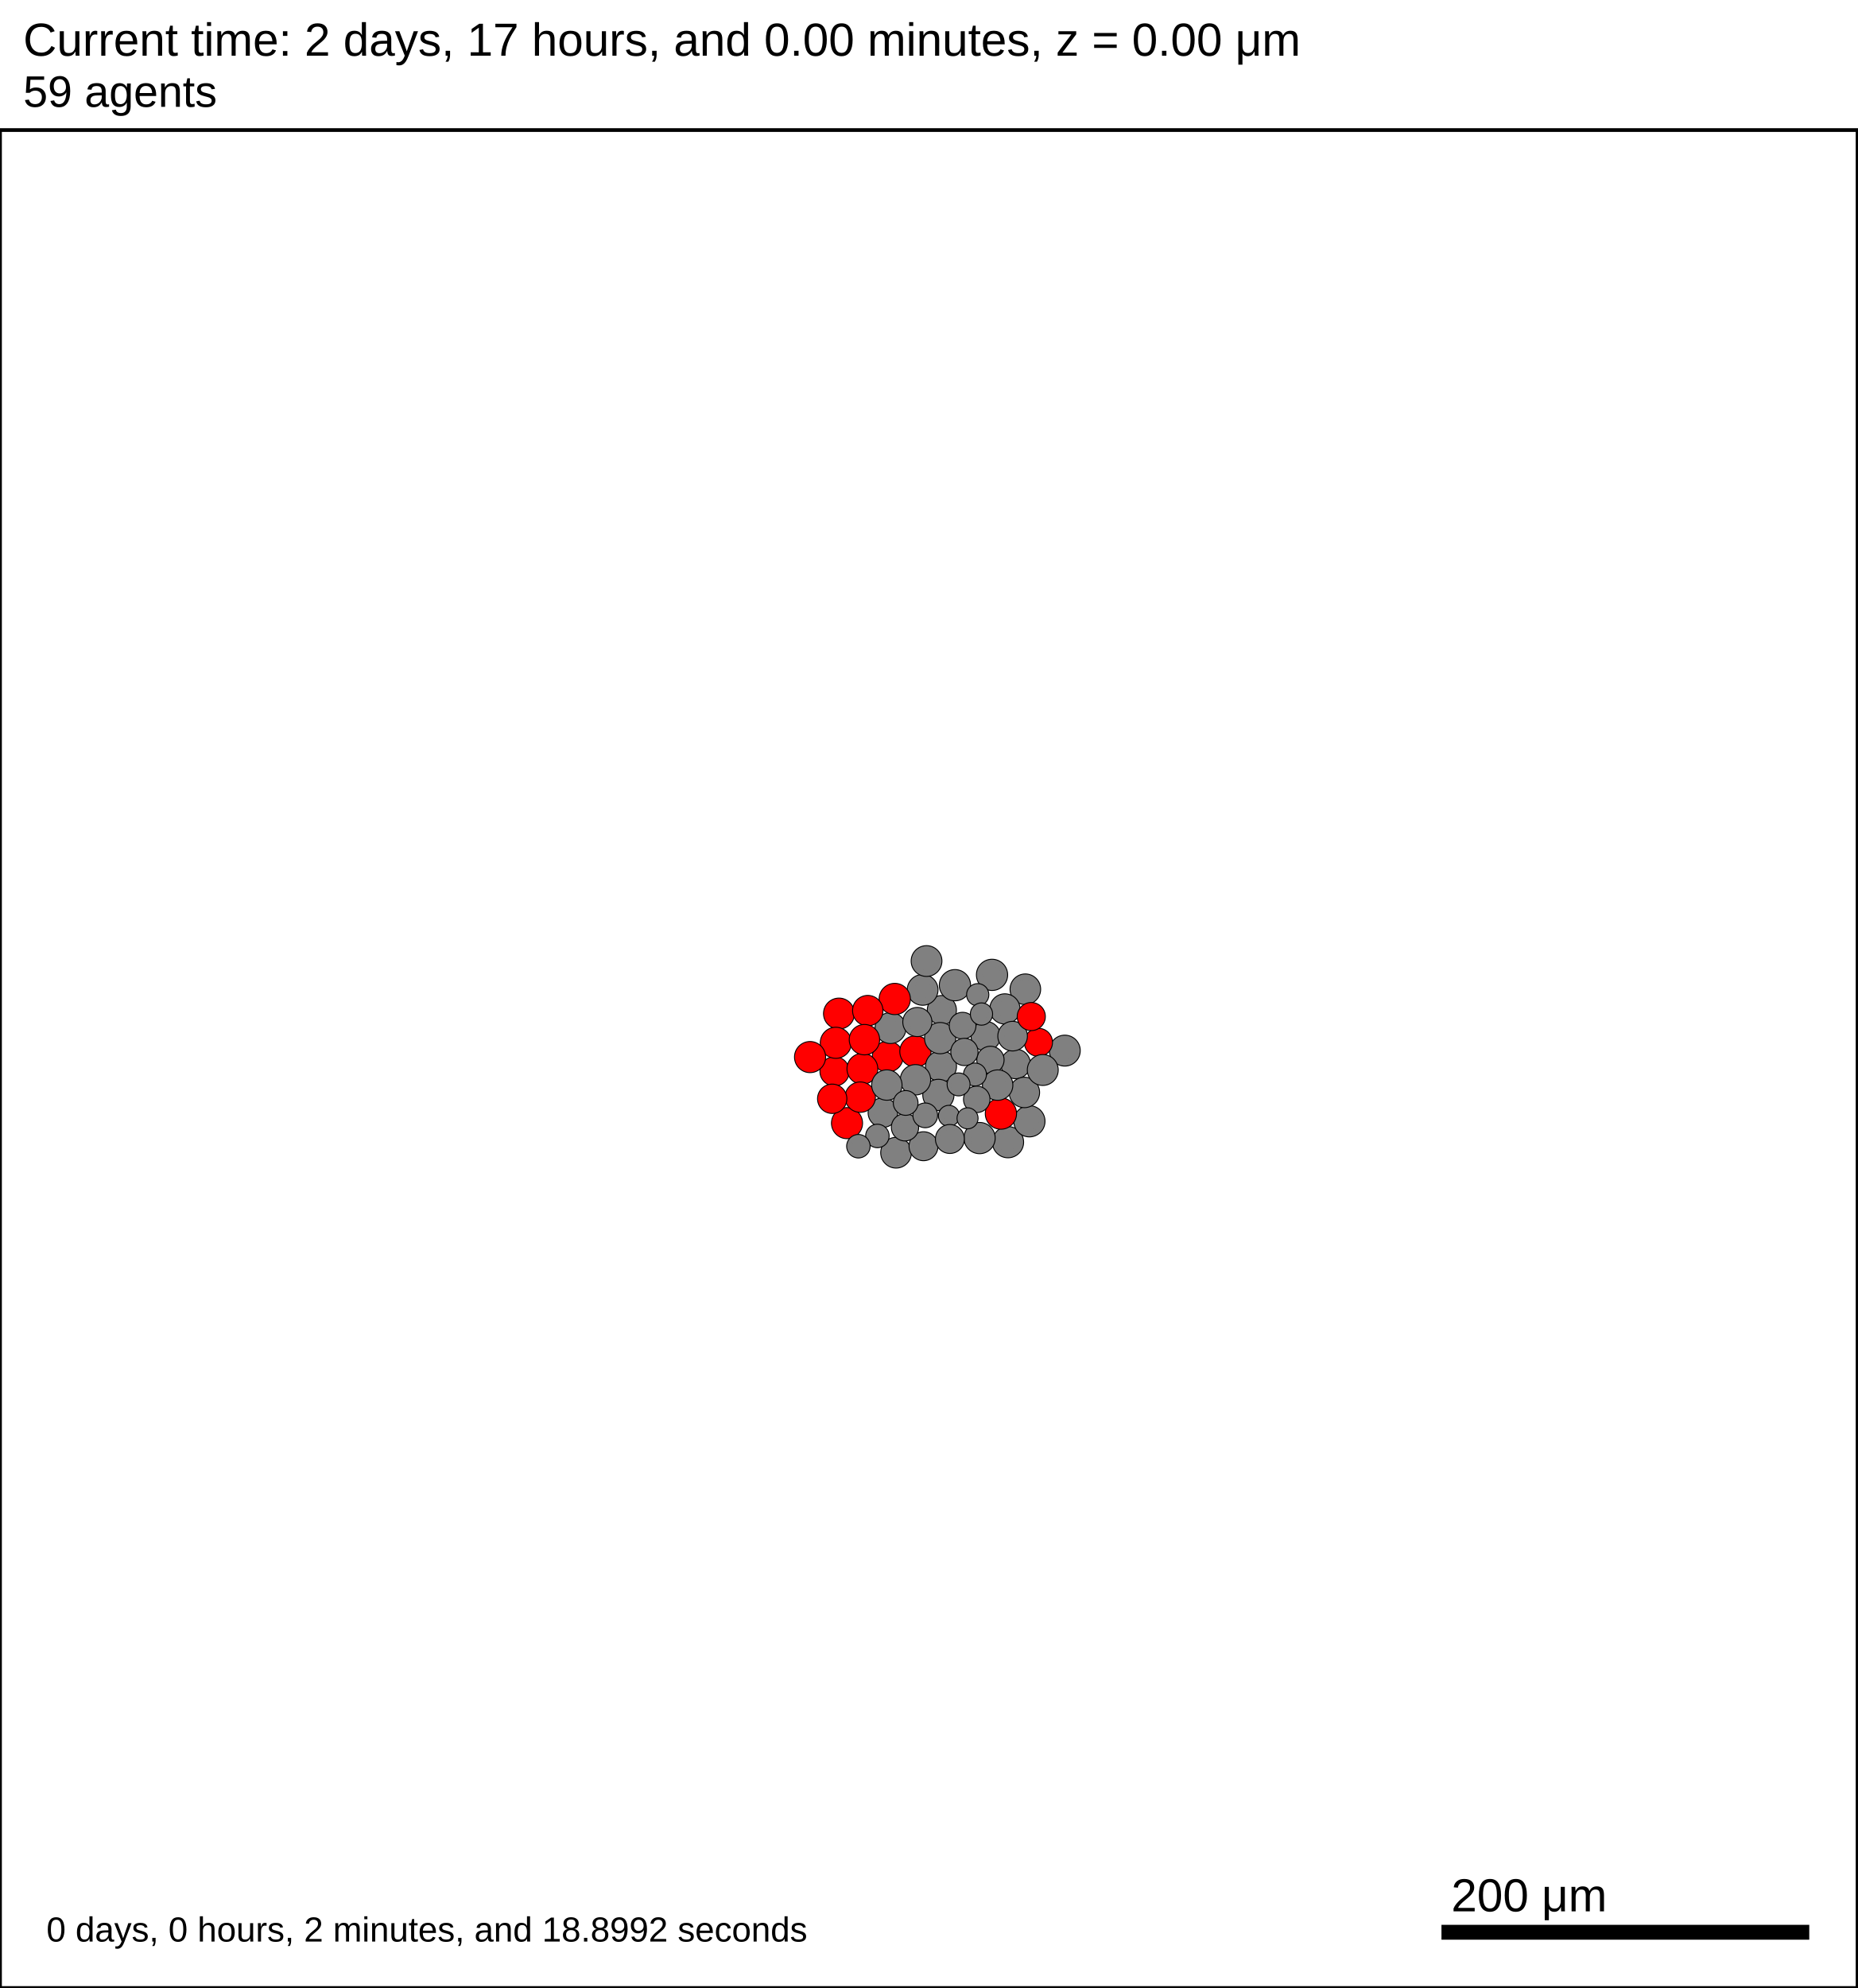
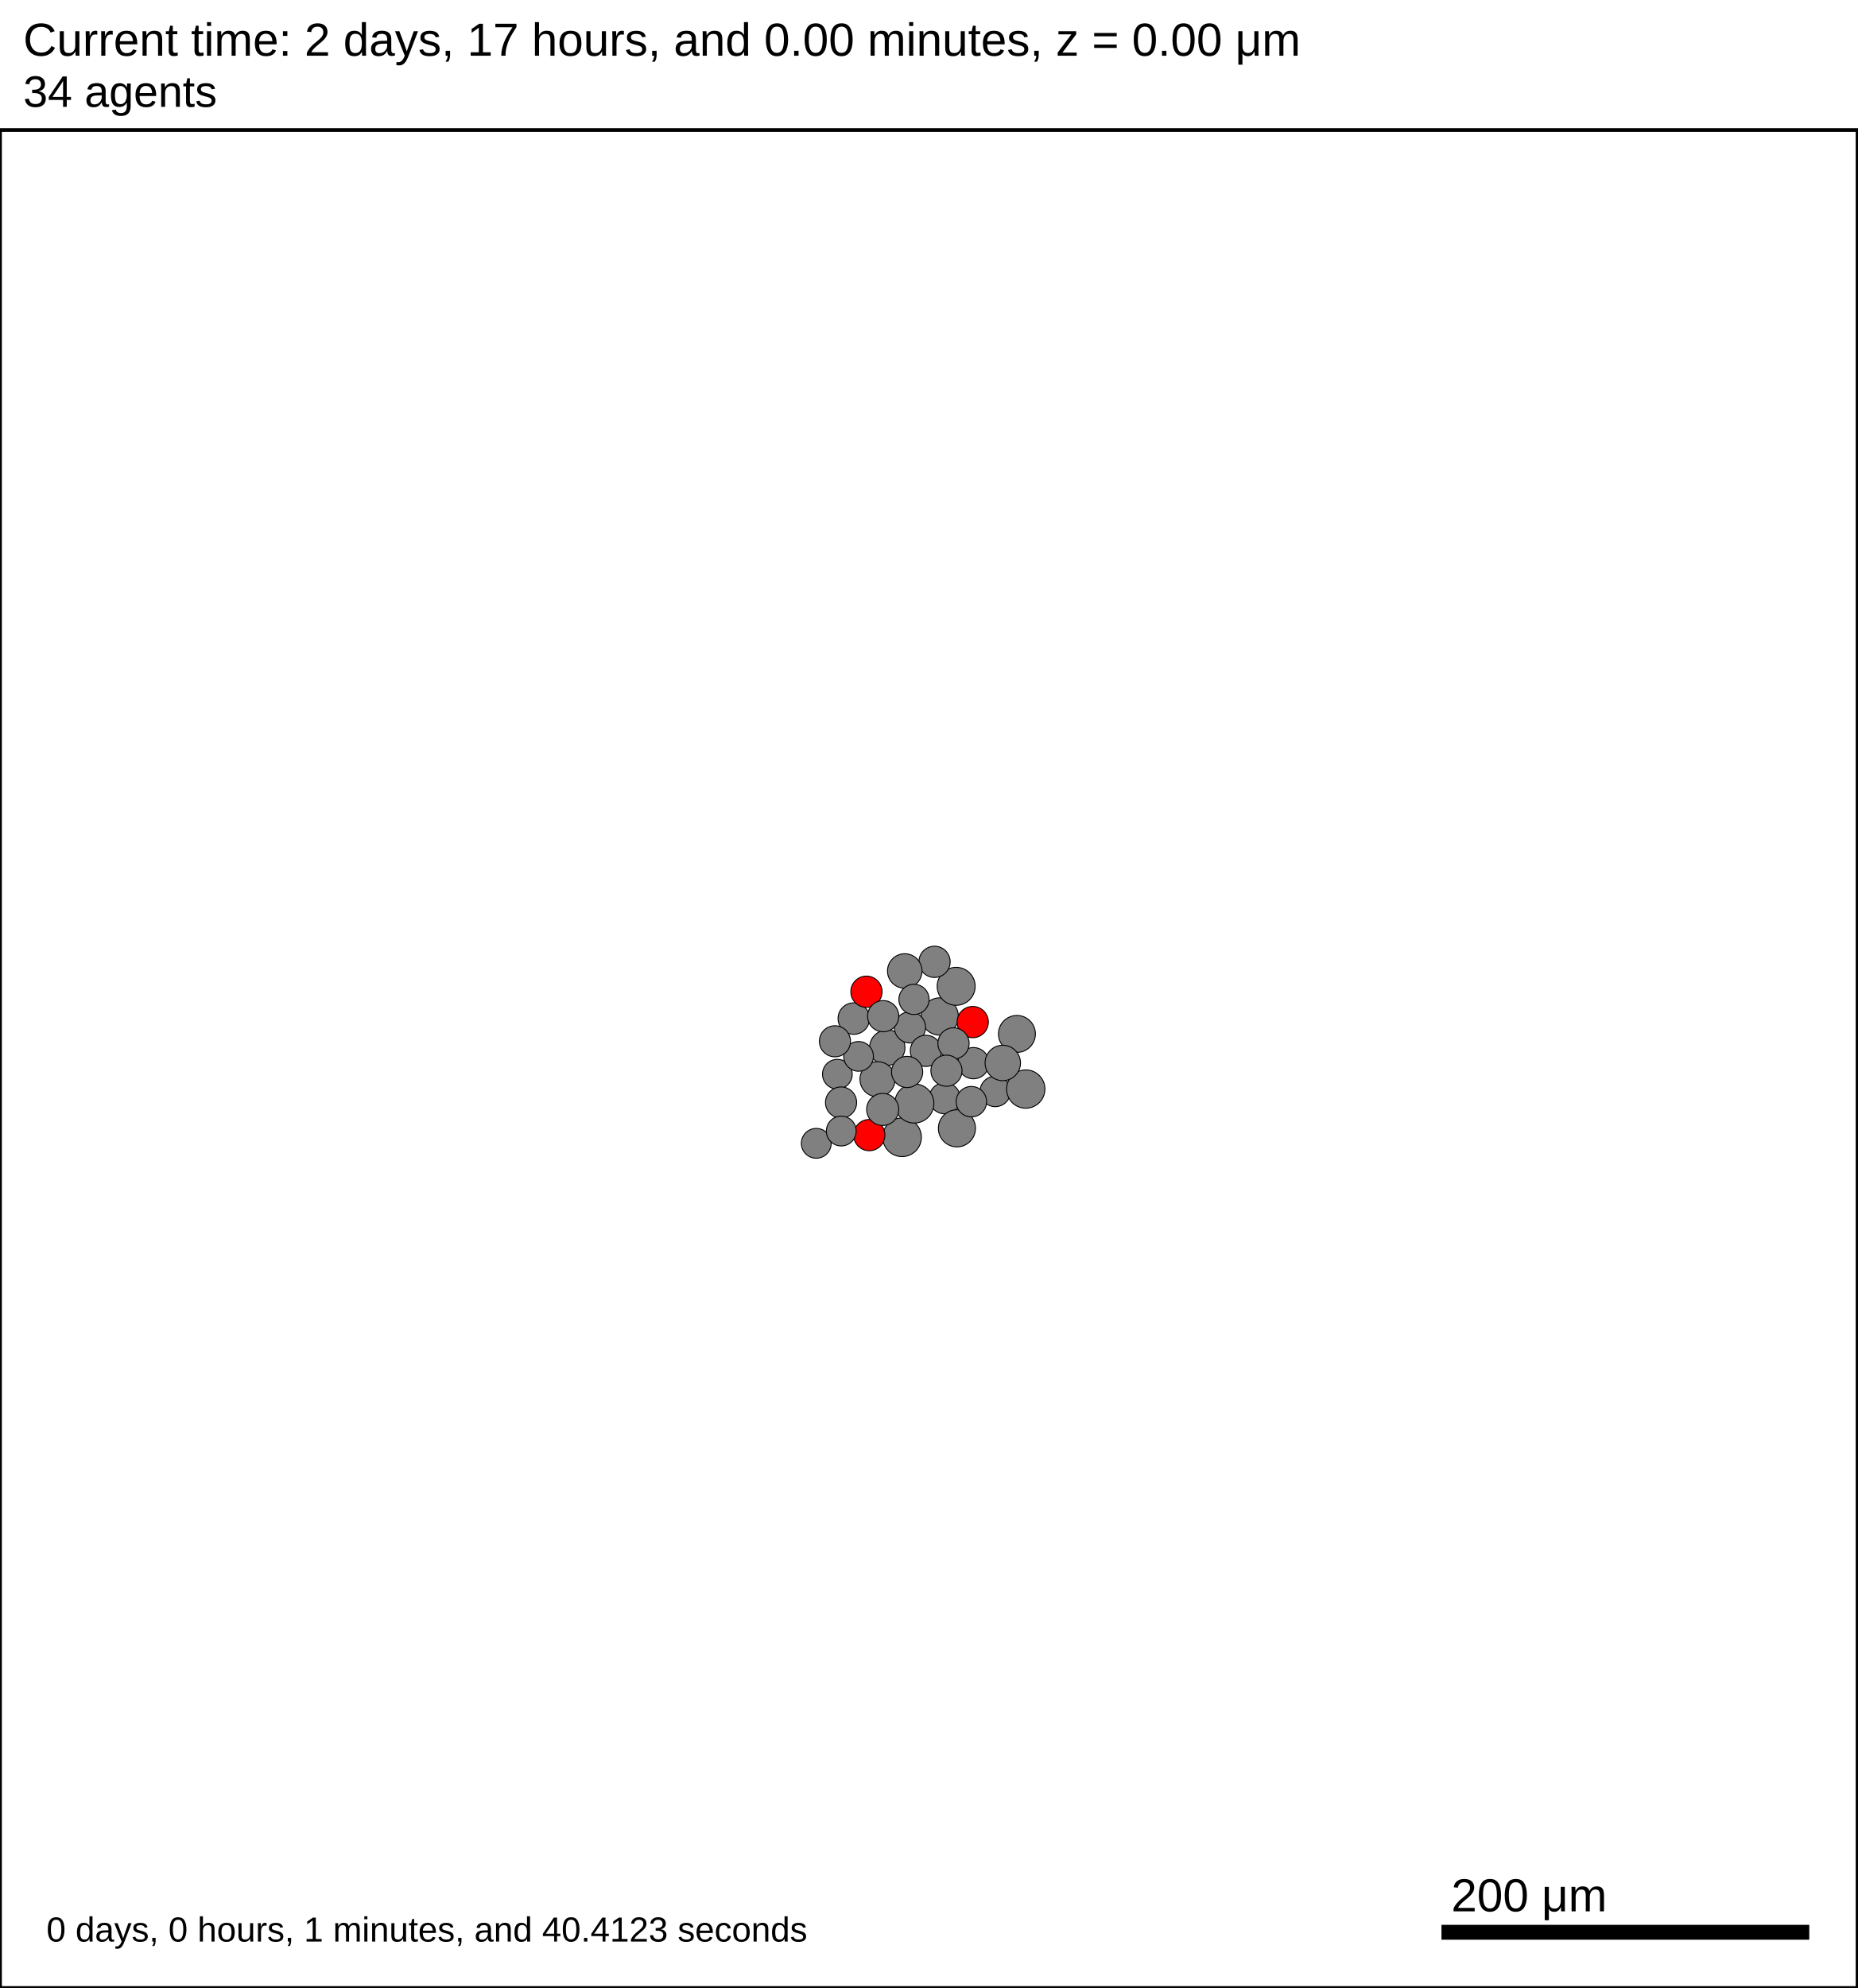
<svg xmlns="http://www.w3.org/2000/svg" version="1.1" width="1000" height="1070" id="svg2">
  <rect x="0" y="0" width="1000" height="1070" stroke-width="2" stroke="white" fill="white" />
  <text x="12.5" y="30" font-family="Arial" font-size="25" fill="black">
   Current time: 2 days, 17 hours, and 0.00 minutes, z = 0.00 μm
  </text>
  <text x="12.5" y="57.5" font-family="Arial" font-size="23.75" fill="black">
-    59 agents
+    34 agents
  </text>
  <g id="tissue" transform="translate(0,1070) scale(1,-1)">
    <g id="ECM">
  </g>
    <g id="cells">
      <g id="cell0" type="wt" dead="false">
-         <circle cx="542.643" cy="455.25" r="8.408" stroke-width="0.5" stroke="black" fill="grey" />
-         <circle cx="542.643" cy="455.25" r="5.05" stroke-width="0.5" stroke="grey" fill="grey" />
+         <circle cx="505.905" cy="522.888" r="10.037" stroke-width="0.5" stroke="black" fill="grey" />
+         <circle cx="505.905" cy="522.888" r="6.091" stroke-width="0.5" stroke="grey" fill="grey" />
      </g>
-       <g id="cell6" type="mutant1" dead="false">
-         <circle cx="477.924" cy="501.302" r="8.304" stroke-width="0.5" stroke="black" fill="red" />
-         <circle cx="477.924" cy="501.302" r="5.007" stroke-width="0.5" stroke="red" fill="red" />
+       <g id="cell6" type="wt" dead="false">
+         <circle cx="477.644" cy="506.126" r="9.521" stroke-width="0.5" stroke="black" fill="grey" />
+         <circle cx="477.644" cy="506.126" r="5.8" stroke-width="0.5" stroke="grey" fill="grey" />
      </g>
      <g id="cell7" type="wt" dead="false">
-         <circle cx="479.416" cy="516.679" r="8.333" stroke-width="0.5" stroke="black" fill="grey" />
-         <circle cx="479.416" cy="516.679" r="5.019" stroke-width="0.5" stroke="grey" fill="grey" />
+         <circle cx="508.578" cy="478.886" r="8.381" stroke-width="0.5" stroke="black" fill="grey" />
+         <circle cx="508.578" cy="478.886" r="5.04" stroke-width="0.5" stroke="grey" fill="grey" />
      </g>
-       <g id="cell8" type="mutant1" dead="false">
-         <circle cx="492.805" cy="504.086" r="8.413" stroke-width="0.5" stroke="black" fill="red" />
-         <circle cx="492.805" cy="504.086" r="5.052" stroke-width="0.5" stroke="red" fill="red" />
+       <g id="cell8" type="wt" dead="false">
+         <circle cx="535.793" cy="482.554" r="8.191" stroke-width="0.5" stroke="black" fill="grey" />
+         <circle cx="535.793" cy="482.554" r="4.955" stroke-width="0.5" stroke="grey" fill="grey" />
      </g>
      <g id="cell9" type="wt" dead="false">
-         <circle cx="507.038" cy="526.343" r="7.846" stroke-width="0.5" stroke="black" fill="grey" />
-         <circle cx="507.038" cy="526.343" r="4.763" stroke-width="0.5" stroke="grey" fill="grey" />
+         <circle cx="489.862" cy="517.032" r="8.398" stroke-width="0.5" stroke="black" fill="grey" />
+         <circle cx="489.862" cy="517.032" r="5.047" stroke-width="0.5" stroke="grey" fill="grey" />
      </g>
      <g id="cell10" type="wt" dead="false">
-         <circle cx="554.171" cy="466.492" r="8.401" stroke-width="0.5" stroke="black" fill="grey" />
-         <circle cx="554.171" cy="466.492" r="5.048" stroke-width="0.5" stroke="grey" fill="grey" />
+         <circle cx="524.023" cy="497.771" r="8.41" stroke-width="0.5" stroke="black" fill="grey" />
+         <circle cx="524.023" cy="497.771" r="5.051" stroke-width="0.5" stroke="grey" fill="grey" />
      </g>
      <g id="cell11" type="wt" dead="false">
-         <circle cx="534.049" cy="545.302" r="8.411" stroke-width="0.5" stroke="black" fill="grey" />
-         <circle cx="534.049" cy="545.302" r="5.051" stroke-width="0.5" stroke="grey" fill="grey" />
+         <circle cx="514.742" cy="539.138" r="10.22" stroke-width="0.5" stroke="black" fill="grey" />
+         <circle cx="514.742" cy="539.138" r="6.186" stroke-width="0.5" stroke="grey" fill="grey" />
      </g>
      <g id="cell12" type="wt" dead="false">
-         <circle cx="506.584" cy="496.058" r="8.349" stroke-width="0.5" stroke="black" fill="grey" />
-         <circle cx="506.584" cy="496.058" r="5.027" stroke-width="0.5" stroke="grey" fill="grey" />
+         <circle cx="485.609" cy="457.893" r="10.411" stroke-width="0.5" stroke="black" fill="grey" />
+         <circle cx="485.609" cy="457.893" r="6.284" stroke-width="0.5" stroke="grey" fill="grey" />
      </g>
      <g id="cell13" type="wt" dead="false">
-         <circle cx="496.691" cy="537.222" r="8.286" stroke-width="0.5" stroke="black" fill="grey" />
-         <circle cx="496.691" cy="537.222" r="4.998" stroke-width="0.5" stroke="grey" fill="grey" />
+         <circle cx="547.453" cy="513.51" r="9.944" stroke-width="0.5" stroke="black" fill="grey" />
+         <circle cx="547.453" cy="513.51" r="6.034" stroke-width="0.5" stroke="grey" fill="grey" />
      </g>
      <g id="cell14" type="wt" dead="false">
-         <circle cx="482.393" cy="449.577" r="8.27" stroke-width="0.5" stroke="black" fill="grey" />
-         <circle cx="482.393" cy="449.577" r="4.994" stroke-width="0.5" stroke="grey" fill="grey" />
+         <circle cx="450.785" cy="491.835" r="7.996" stroke-width="0.5" stroke="black" fill="grey" />
+         <circle cx="450.785" cy="491.835" r="4.85" stroke-width="0.5" stroke="grey" fill="grey" />
      </g>
      <g id="cell15" type="wt" dead="false">
-         <circle cx="505.175" cy="480.684" r="8.408" stroke-width="0.5" stroke="black" fill="grey" />
-         <circle cx="505.175" cy="480.684" r="5.05" stroke-width="0.5" stroke="grey" fill="grey" />
+         <circle cx="498.458" cy="504.401" r="8.399" stroke-width="0.5" stroke="black" fill="grey" />
+         <circle cx="498.458" cy="504.401" r="5.047" stroke-width="0.5" stroke="grey" fill="grey" />
      </g>
-       <g id="cell16" type="mutant1" dead="false">
-         <circle cx="451.658" cy="524.47" r="8.327" stroke-width="0.5" stroke="black" fill="red" />
-         <circle cx="451.658" cy="524.47" r="5.017" stroke-width="0.5" stroke="red" fill="red" />
+       <g id="cell16" type="wt" dead="false">
+         <circle cx="459.632" cy="521.782" r="8.47" stroke-width="0.5" stroke="black" fill="grey" />
+         <circle cx="459.632" cy="521.782" r="5.11" stroke-width="0.5" stroke="grey" fill="grey" />
      </g>
-       <g id="cell17" type="wt" dead="false">
-         <circle cx="514.09" cy="539.737" r="8.411" stroke-width="0.5" stroke="black" fill="grey" />
-         <circle cx="514.09" cy="539.737" r="5.051" stroke-width="0.5" stroke="grey" fill="grey" />
+       <g id="cell17" type="mutant1" dead="false">
+         <circle cx="523.656" cy="519.891" r="8.413" stroke-width="0.5" stroke="black" fill="red" />
+         <circle cx="523.656" cy="519.891" r="5.052" stroke-width="0.5" stroke="red" fill="red" />
      </g>
-       <g id="cell18" type="wt" dead="false">
-         <circle cx="506.115" cy="511.25" r="8.41" stroke-width="0.5" stroke="black" fill="grey" />
-         <circle cx="506.115" cy="511.25" r="5.051" stroke-width="0.5" stroke="grey" fill="grey" />
+       <g id="cell18" type="mutant1" dead="false">
+         <circle cx="467.969" cy="459.056" r="8.413" stroke-width="0.5" stroke="black" fill="red" />
+         <circle cx="467.969" cy="459.056" r="5.052" stroke-width="0.5" stroke="red" fill="red" />
      </g>
      <g id="cell19" type="wt" dead="false">
-         <circle cx="546.76" cy="497.375" r="7.968" stroke-width="0.5" stroke="black" fill="grey" />
-         <circle cx="546.76" cy="497.375" r="4.845" stroke-width="0.5" stroke="grey" fill="grey" />
+         <circle cx="492.21" cy="476.077" r="10.539" stroke-width="0.5" stroke="black" fill="grey" />
+         <circle cx="492.21" cy="476.077" r="6.343" stroke-width="0.5" stroke="grey" fill="grey" />
      </g>
-       <g id="cell20" type="wt" dead="false">
-         <circle cx="573.219" cy="504.523" r="8.324" stroke-width="0.5" stroke="black" fill="grey" />
-         <circle cx="573.219" cy="504.523" r="5.016" stroke-width="0.5" stroke="grey" fill="grey" />
+       <g id="cell20" type="mutant1" dead="false">
+         <circle cx="466.441" cy="536.22" r="8.413" stroke-width="0.5" stroke="black" fill="red" />
+         <circle cx="466.441" cy="536.22" r="5.052" stroke-width="0.5" stroke="red" fill="red" />
      </g>
-       <g id="cell21" type="mutant1" dead="false">
-         <circle cx="449.297" cy="493.362" r="7.897" stroke-width="0.5" stroke="black" fill="red" />
-         <circle cx="449.297" cy="493.362" r="4.805" stroke-width="0.5" stroke="red" fill="red" />
+       <g id="cell21" type="wt" dead="false">
+         <circle cx="503.106" cy="552.318" r="8.41" stroke-width="0.5" stroke="black" fill="grey" />
+         <circle cx="503.106" cy="552.318" r="5.051" stroke-width="0.5" stroke="grey" fill="grey" />
      </g>
-       <g id="cell22" type="mutant1" dead="false">
-         <circle cx="559.031" cy="508.967" r="7.568" stroke-width="0.5" stroke="black" fill="red" />
-         <circle cx="559.031" cy="508.967" r="4.6" stroke-width="0.5" stroke="red" fill="red" />
+       <g id="cell22" type="wt" dead="false">
+         <circle cx="552.206" cy="483.835" r="10.316" stroke-width="0.5" stroke="black" fill="grey" />
+         <circle cx="552.206" cy="483.835" r="6.235" stroke-width="0.5" stroke="grey" fill="grey" />
      </g>
      <g id="cell23" type="wt" dead="false">
-         <circle cx="492.833" cy="488.834" r="8.179" stroke-width="0.5" stroke="black" fill="grey" />
-         <circle cx="492.833" cy="488.834" r="4.945" stroke-width="0.5" stroke="grey" fill="grey" />
+         <circle cx="487.064" cy="547.379" r="9.287" stroke-width="0.5" stroke="black" fill="grey" />
+         <circle cx="487.064" cy="547.379" r="5.676" stroke-width="0.5" stroke="grey" fill="grey" />
      </g>
      <g id="cell24" type="wt" dead="false">
-         <circle cx="527.351" cy="457.462" r="8.408" stroke-width="0.5" stroke="black" fill="grey" />
-         <circle cx="527.351" cy="457.462" r="5.05" stroke-width="0.5" stroke="grey" fill="grey" />
+         <circle cx="515.152" cy="462.695" r="9.982" stroke-width="0.5" stroke="black" fill="grey" />
+         <circle cx="515.152" cy="462.695" r="6.063" stroke-width="0.5" stroke="grey" fill="grey" />
      </g>
      <g id="cell25" type="wt" dead="false">
-         <circle cx="530.695" cy="512.311" r="7.921" stroke-width="0.5" stroke="black" fill="grey" />
-         <circle cx="530.695" cy="512.311" r="4.808" stroke-width="0.5" stroke="grey" fill="grey" />
+         <circle cx="439.433" cy="454.63" r="8.029" stroke-width="0.5" stroke="black" fill="grey" />
+         <circle cx="439.433" cy="454.63" r="4.868" stroke-width="0.5" stroke="grey" fill="grey" />
      </g>
-       <g id="cell26" type="mutant1" dead="false">
-         <circle cx="449.967" cy="508.734" r="8.376" stroke-width="0.5" stroke="black" fill="red" />
-         <circle cx="449.967" cy="508.734" r="5.039" stroke-width="0.5" stroke="red" fill="red" />
+       <g id="cell26" type="wt" dead="false">
+         <circle cx="452.771" cy="476.596" r="8.383" stroke-width="0.5" stroke="black" fill="grey" />
+         <circle cx="452.771" cy="476.596" r="5.041" stroke-width="0.5" stroke="grey" fill="grey" />
      </g>
-       <g id="cell27" type="mutant1" dead="false">
-         <circle cx="538.83" cy="470.627" r="8.413" stroke-width="0.5" stroke="black" fill="red" />
-         <circle cx="538.83" cy="470.627" r="5.052" stroke-width="0.5" stroke="red" fill="red" />
+       <g id="cell27" type="wt" dead="false">
+         <circle cx="539.841" cy="497.887" r="9.534" stroke-width="0.5" stroke="black" fill="grey" />
+         <circle cx="539.841" cy="497.887" r="5.795" stroke-width="0.5" stroke="grey" fill="grey" />
      </g>
      <g id="cell28" type="wt" dead="false">
-         <circle cx="551.464" cy="482.017" r="8.192" stroke-width="0.5" stroke="black" fill="grey" />
-         <circle cx="551.464" cy="482.017" r="4.954" stroke-width="0.5" stroke="grey" fill="grey" />
+         <circle cx="492.038" cy="532.102" r="8.132" stroke-width="0.5" stroke="black" fill="grey" />
+         <circle cx="492.038" cy="532.102" r="4.923" stroke-width="0.5" stroke="grey" fill="grey" />
      </g>
-       <g id="cell29" type="mutant1" dead="false">
-         <circle cx="436.086" cy="501.051" r="8.376" stroke-width="0.5" stroke="black" fill="red" />
-         <circle cx="436.086" cy="501.051" r="5.039" stroke-width="0.5" stroke="red" fill="red" />
+       <g id="cell29" type="wt" dead="false">
+         <circle cx="472.419" cy="489.118" r="9.462" stroke-width="0.5" stroke="black" fill="grey" />
+         <circle cx="472.419" cy="489.118" r="5.764" stroke-width="0.5" stroke="grey" fill="grey" />
      </g>
-       <g id="cell30" type="mutant1" dead="false">
-         <circle cx="455.981" cy="465.495" r="8.37" stroke-width="0.5" stroke="black" fill="red" />
-         <circle cx="455.981" cy="465.495" r="5.036" stroke-width="0.5" stroke="red" fill="red" />
+       <g id="cell30" type="wt" dead="false">
+         <circle cx="475.184" cy="472.868" r="8.635" stroke-width="0.5" stroke="black" fill="grey" />
+         <circle cx="475.184" cy="472.868" r="5.272" stroke-width="0.5" stroke="grey" fill="grey" />
      </g>
      <g id="cell31" type="wt" dead="false">
-         <circle cx="475.281" cy="471.151" r="7.943" stroke-width="0.5" stroke="black" fill="grey" />
-         <circle cx="475.281" cy="471.151" r="4.823" stroke-width="0.5" stroke="grey" fill="grey" />
+         <circle cx="475.455" cy="523.059" r="8.398" stroke-width="0.5" stroke="black" fill="grey" />
+         <circle cx="475.455" cy="523.059" r="5.047" stroke-width="0.5" stroke="grey" fill="grey" />
      </g>
      <g id="cell32" type="wt" dead="false">
-         <circle cx="533.197" cy="499.531" r="7.345" stroke-width="0.5" stroke="black" fill="grey" />
-         <circle cx="533.197" cy="499.531" r="4.478" stroke-width="0.5" stroke="grey" fill="grey" />
+         <circle cx="488.342" cy="493.041" r="8.399" stroke-width="0.5" stroke="black" fill="grey" />
+         <circle cx="488.342" cy="493.041" r="5.047" stroke-width="0.5" stroke="grey" fill="grey" />
      </g>
      <g id="cell33" type="wt" dead="false">
-         <circle cx="497.163" cy="453.068" r="7.793" stroke-width="0.5" stroke="black" fill="grey" />
-         <circle cx="497.163" cy="453.068" r="4.741" stroke-width="0.5" stroke="grey" fill="grey" />
+         <circle cx="452.887" cy="461.239" r="8.029" stroke-width="0.5" stroke="black" fill="grey" />
+         <circle cx="452.887" cy="461.239" r="4.868" stroke-width="0.5" stroke="grey" fill="grey" />
      </g>
      <g id="cell34" type="wt" dead="false">
-         <circle cx="510.848" cy="469.417" r="5.677" stroke-width="0.5" stroke="black" fill="grey" />
-         <circle cx="510.848" cy="469.417" r="3.485" stroke-width="0.5" stroke="grey" fill="grey" />
+         <circle cx="462.199" cy="501.43" r="7.996" stroke-width="0.5" stroke="black" fill="grey" />
+         <circle cx="462.199" cy="501.43" r="4.85" stroke-width="0.5" stroke="grey" fill="grey" />
      </g>
-       <g id="cell35" type="mutant1" dead="false">
-         <circle cx="481.686" cy="532.322" r="8.413" stroke-width="0.5" stroke="black" fill="red" />
-         <circle cx="481.686" cy="532.322" r="5.052" stroke-width="0.5" stroke="red" fill="red" />
+       <g id="cell35" type="wt" dead="false">
+         <circle cx="449.48" cy="509.547" r="8.369" stroke-width="0.5" stroke="black" fill="grey" />
+         <circle cx="449.48" cy="509.547" r="5.036" stroke-width="0.5" stroke="grey" fill="grey" />
      </g>
-       <g id="cell36" type="mutant1" dead="false">
-         <circle cx="467.15" cy="526.057" r="8.185" stroke-width="0.5" stroke="black" fill="red" />
-         <circle cx="467.15" cy="526.057" r="4.952" stroke-width="0.5" stroke="red" fill="red" />
+       <g id="cell36" type="wt" dead="false">
+         <circle cx="513.312" cy="508.397" r="8.41" stroke-width="0.5" stroke="black" fill="grey" />
+         <circle cx="513.312" cy="508.397" r="5.051" stroke-width="0.5" stroke="grey" fill="grey" />
      </g>
      <g id="cell37" type="wt" dead="false">
-         <circle cx="561.367" cy="494.096" r="8.324" stroke-width="0.5" stroke="black" fill="grey" />
-         <circle cx="561.367" cy="494.096" r="5.016" stroke-width="0.5" stroke="grey" fill="grey" />
+         <circle cx="522.927" cy="477.043" r="8.191" stroke-width="0.5" stroke="black" fill="grey" />
+         <circle cx="522.927" cy="477.043" r="4.955" stroke-width="0.5" stroke="grey" fill="grey" />
      </g>
      <g id="cell38" type="wt" dead="false">
-         <circle cx="487.203" cy="463.255" r="7.351" stroke-width="0.5" stroke="black" fill="grey" />
-         <circle cx="487.203" cy="463.255" r="4.486" stroke-width="0.5" stroke="grey" fill="grey" />
-       </g>
-       <g id="cell39" type="mutant1" dead="false">
-         <circle cx="464.26" cy="494.742" r="8.304" stroke-width="0.5" stroke="black" fill="red" />
-         <circle cx="464.26" cy="494.742" r="5.007" stroke-width="0.5" stroke="red" fill="red" />
-       </g>
-       <g id="cell40" type="wt" dead="false">
-         <circle cx="498.795" cy="552.74" r="8.286" stroke-width="0.5" stroke="black" fill="grey" />
-         <circle cx="498.795" cy="552.74" r="4.998" stroke-width="0.5" stroke="grey" fill="grey" />
-       </g>
-       <g id="cell41" type="wt" dead="false">
-         <circle cx="551.983" cy="537.555" r="8.237" stroke-width="0.5" stroke="black" fill="grey" />
-         <circle cx="551.983" cy="537.555" r="4.974" stroke-width="0.5" stroke="grey" fill="grey" />
-       </g>
-       <g id="cell42" type="wt" dead="false">
-         <circle cx="540.968" cy="526.96" r="8.138" stroke-width="0.5" stroke="black" fill="grey" />
-         <circle cx="540.968" cy="526.96" r="4.93" stroke-width="0.5" stroke="grey" fill="grey" />
-       </g>
-       <g id="cell43" type="mutant1" dead="false">
-         <circle cx="465.358" cy="510.427" r="8.185" stroke-width="0.5" stroke="black" fill="red" />
-         <circle cx="465.358" cy="510.427" r="4.952" stroke-width="0.5" stroke="red" fill="red" />
-       </g>
-       <g id="cell44" type="wt" dead="false">
-         <circle cx="537.069" cy="485.965" r="8.192" stroke-width="0.5" stroke="black" fill="grey" />
-         <circle cx="537.069" cy="485.965" r="4.954" stroke-width="0.5" stroke="grey" fill="grey" />
-       </g>
-       <g id="cell45" type="mutant1" dead="false">
-         <circle cx="463.09" cy="479.482" r="8.178" stroke-width="0.5" stroke="black" fill="red" />
-         <circle cx="463.09" cy="479.482" r="4.948" stroke-width="0.5" stroke="red" fill="red" />
-       </g>
-       <g id="cell46" type="wt" dead="false">
-         <circle cx="477.426" cy="486.005" r="8.179" stroke-width="0.5" stroke="black" fill="grey" />
-         <circle cx="477.426" cy="486.005" r="4.945" stroke-width="0.5" stroke="grey" fill="grey" />
-       </g>
-       <g id="cell47" type="wt" dead="false">
-         <circle cx="545.126" cy="512.312" r="7.968" stroke-width="0.5" stroke="black" fill="grey" />
-         <circle cx="545.126" cy="512.312" r="4.845" stroke-width="0.5" stroke="grey" fill="grey" />
-       </g>
-       <g id="cell48" type="mutant1" dead="false">
-         <circle cx="448.013" cy="478.599" r="7.897" stroke-width="0.5" stroke="black" fill="red" />
-         <circle cx="448.013" cy="478.599" r="4.805" stroke-width="0.5" stroke="red" fill="red" />
-       </g>
-       <g id="cell49" type="wt" dead="false">
-         <circle cx="472.339" cy="458.597" r="6.322" stroke-width="0.5" stroke="black" fill="grey" />
-         <circle cx="472.339" cy="458.597" r="3.84" stroke-width="0.5" stroke="grey" fill="grey" />
-       </g>
-       <g id="cell50" type="wt" dead="false">
-         <circle cx="518.205" cy="517.954" r="7.19" stroke-width="0.5" stroke="black" fill="grey" />
-         <circle cx="518.205" cy="517.954" r="4.404" stroke-width="0.5" stroke="grey" fill="grey" />
-       </g>
-       <g id="cell51" type="wt" dead="false">
-         <circle cx="511.366" cy="456.966" r="7.793" stroke-width="0.5" stroke="black" fill="grey" />
-         <circle cx="511.366" cy="456.966" r="4.741" stroke-width="0.5" stroke="grey" fill="grey" />
-       </g>
-       <g id="cell52" type="wt" dead="false">
-         <circle cx="493.852" cy="519.922" r="7.846" stroke-width="0.5" stroke="black" fill="grey" />
-         <circle cx="493.852" cy="519.922" r="4.763" stroke-width="0.5" stroke="grey" fill="grey" />
-       </g>
-       <g id="cell53" type="wt" dead="false">
-         <circle cx="524.854" cy="491.676" r="6.183" stroke-width="0.5" stroke="black" fill="grey" />
-         <circle cx="524.854" cy="491.676" r="3.765" stroke-width="0.5" stroke="grey" fill="grey" />
-       </g>
-       <g id="cell54" type="mutant1" dead="false">
-         <circle cx="555.181" cy="522.865" r="7.568" stroke-width="0.5" stroke="black" fill="red" />
-         <circle cx="555.181" cy="522.865" r="4.6" stroke-width="0.5" stroke="red" fill="red" />
-       </g>
-       <g id="cell55" type="wt" dead="false">
-         <circle cx="525.826" cy="478.301" r="7.126" stroke-width="0.5" stroke="black" fill="grey" />
-         <circle cx="525.826" cy="478.301" r="4.372" stroke-width="0.5" stroke="grey" fill="grey" />
-       </g>
-       <g id="cell56" type="wt" dead="false">
-         <circle cx="526.347" cy="534.608" r="6.002" stroke-width="0.5" stroke="black" fill="grey" />
-         <circle cx="526.347" cy="534.608" r="3.696" stroke-width="0.5" stroke="grey" fill="grey" />
-       </g>
-       <g id="cell57" type="wt" dead="false">
-         <circle cx="498.097" cy="469.686" r="6.657" stroke-width="0.5" stroke="black" fill="grey" />
-         <circle cx="498.097" cy="469.686" r="4.096" stroke-width="0.5" stroke="grey" fill="grey" />
-       </g>
-       <g id="cell58" type="wt" dead="false">
-         <circle cx="519.181" cy="503.811" r="7.345" stroke-width="0.5" stroke="black" fill="grey" />
-         <circle cx="519.181" cy="503.811" r="4.478" stroke-width="0.5" stroke="grey" fill="grey" />
-       </g>
-       <g id="cell59" type="wt" dead="false">
-         <circle cx="487.558" cy="476.367" r="6.657" stroke-width="0.5" stroke="black" fill="grey" />
-         <circle cx="487.558" cy="476.367" r="4.096" stroke-width="0.5" stroke="grey" fill="grey" />
-       </g>
-       <g id="cell60" type="wt" dead="false">
-         <circle cx="528.371" cy="524.216" r="6.002" stroke-width="0.5" stroke="black" fill="grey" />
-         <circle cx="528.371" cy="524.216" r="3.696" stroke-width="0.5" stroke="grey" fill="grey" />
-       </g>
-       <g id="cell61" type="wt" dead="false">
-         <circle cx="520.868" cy="468.089" r="5.677" stroke-width="0.5" stroke="black" fill="grey" />
-         <circle cx="520.868" cy="468.089" r="3.485" stroke-width="0.5" stroke="grey" fill="grey" />
-       </g>
-       <g id="cell62" type="wt" dead="false">
-         <circle cx="516.039" cy="486.353" r="6.183" stroke-width="0.5" stroke="black" fill="grey" />
-         <circle cx="516.039" cy="486.353" r="3.765" stroke-width="0.5" stroke="grey" fill="grey" />
-       </g>
-       <g id="cell63" type="wt" dead="false">
-         <circle cx="462.111" cy="453.074" r="6.322" stroke-width="0.5" stroke="black" fill="grey" />
-         <circle cx="462.111" cy="453.074" r="3.84" stroke-width="0.5" stroke="grey" fill="grey" />
+         <circle cx="509.513" cy="493.712" r="8.381" stroke-width="0.5" stroke="black" fill="grey" />
+         <circle cx="509.513" cy="493.712" r="5.04" stroke-width="0.5" stroke="grey" fill="grey" />
      </g>
    </g>
  </g>
  <rect x="775" y="1035" width="200" height="10" stroke-width="2" stroke="rgb(255,255,255)" fill="rgb(0,0,0)" />
  <text x="781.25" y="1028.75" font-family="Arial" font-size="25" fill="black">
   200 μm
  </text>
  <text x="25" y="1045" font-family="Arial" font-size="18.75" fill="black">
-    0 days, 0 hours, 2 minutes, and 18.8992 seconds
+    0 days, 0 hours, 1 minutes, and 40.4123 seconds
  </text>
  <rect x="0" y="70" width="1000" height="1000" stroke-width="2" stroke="rgb(0,0,0)" fill="none" />
</svg>
